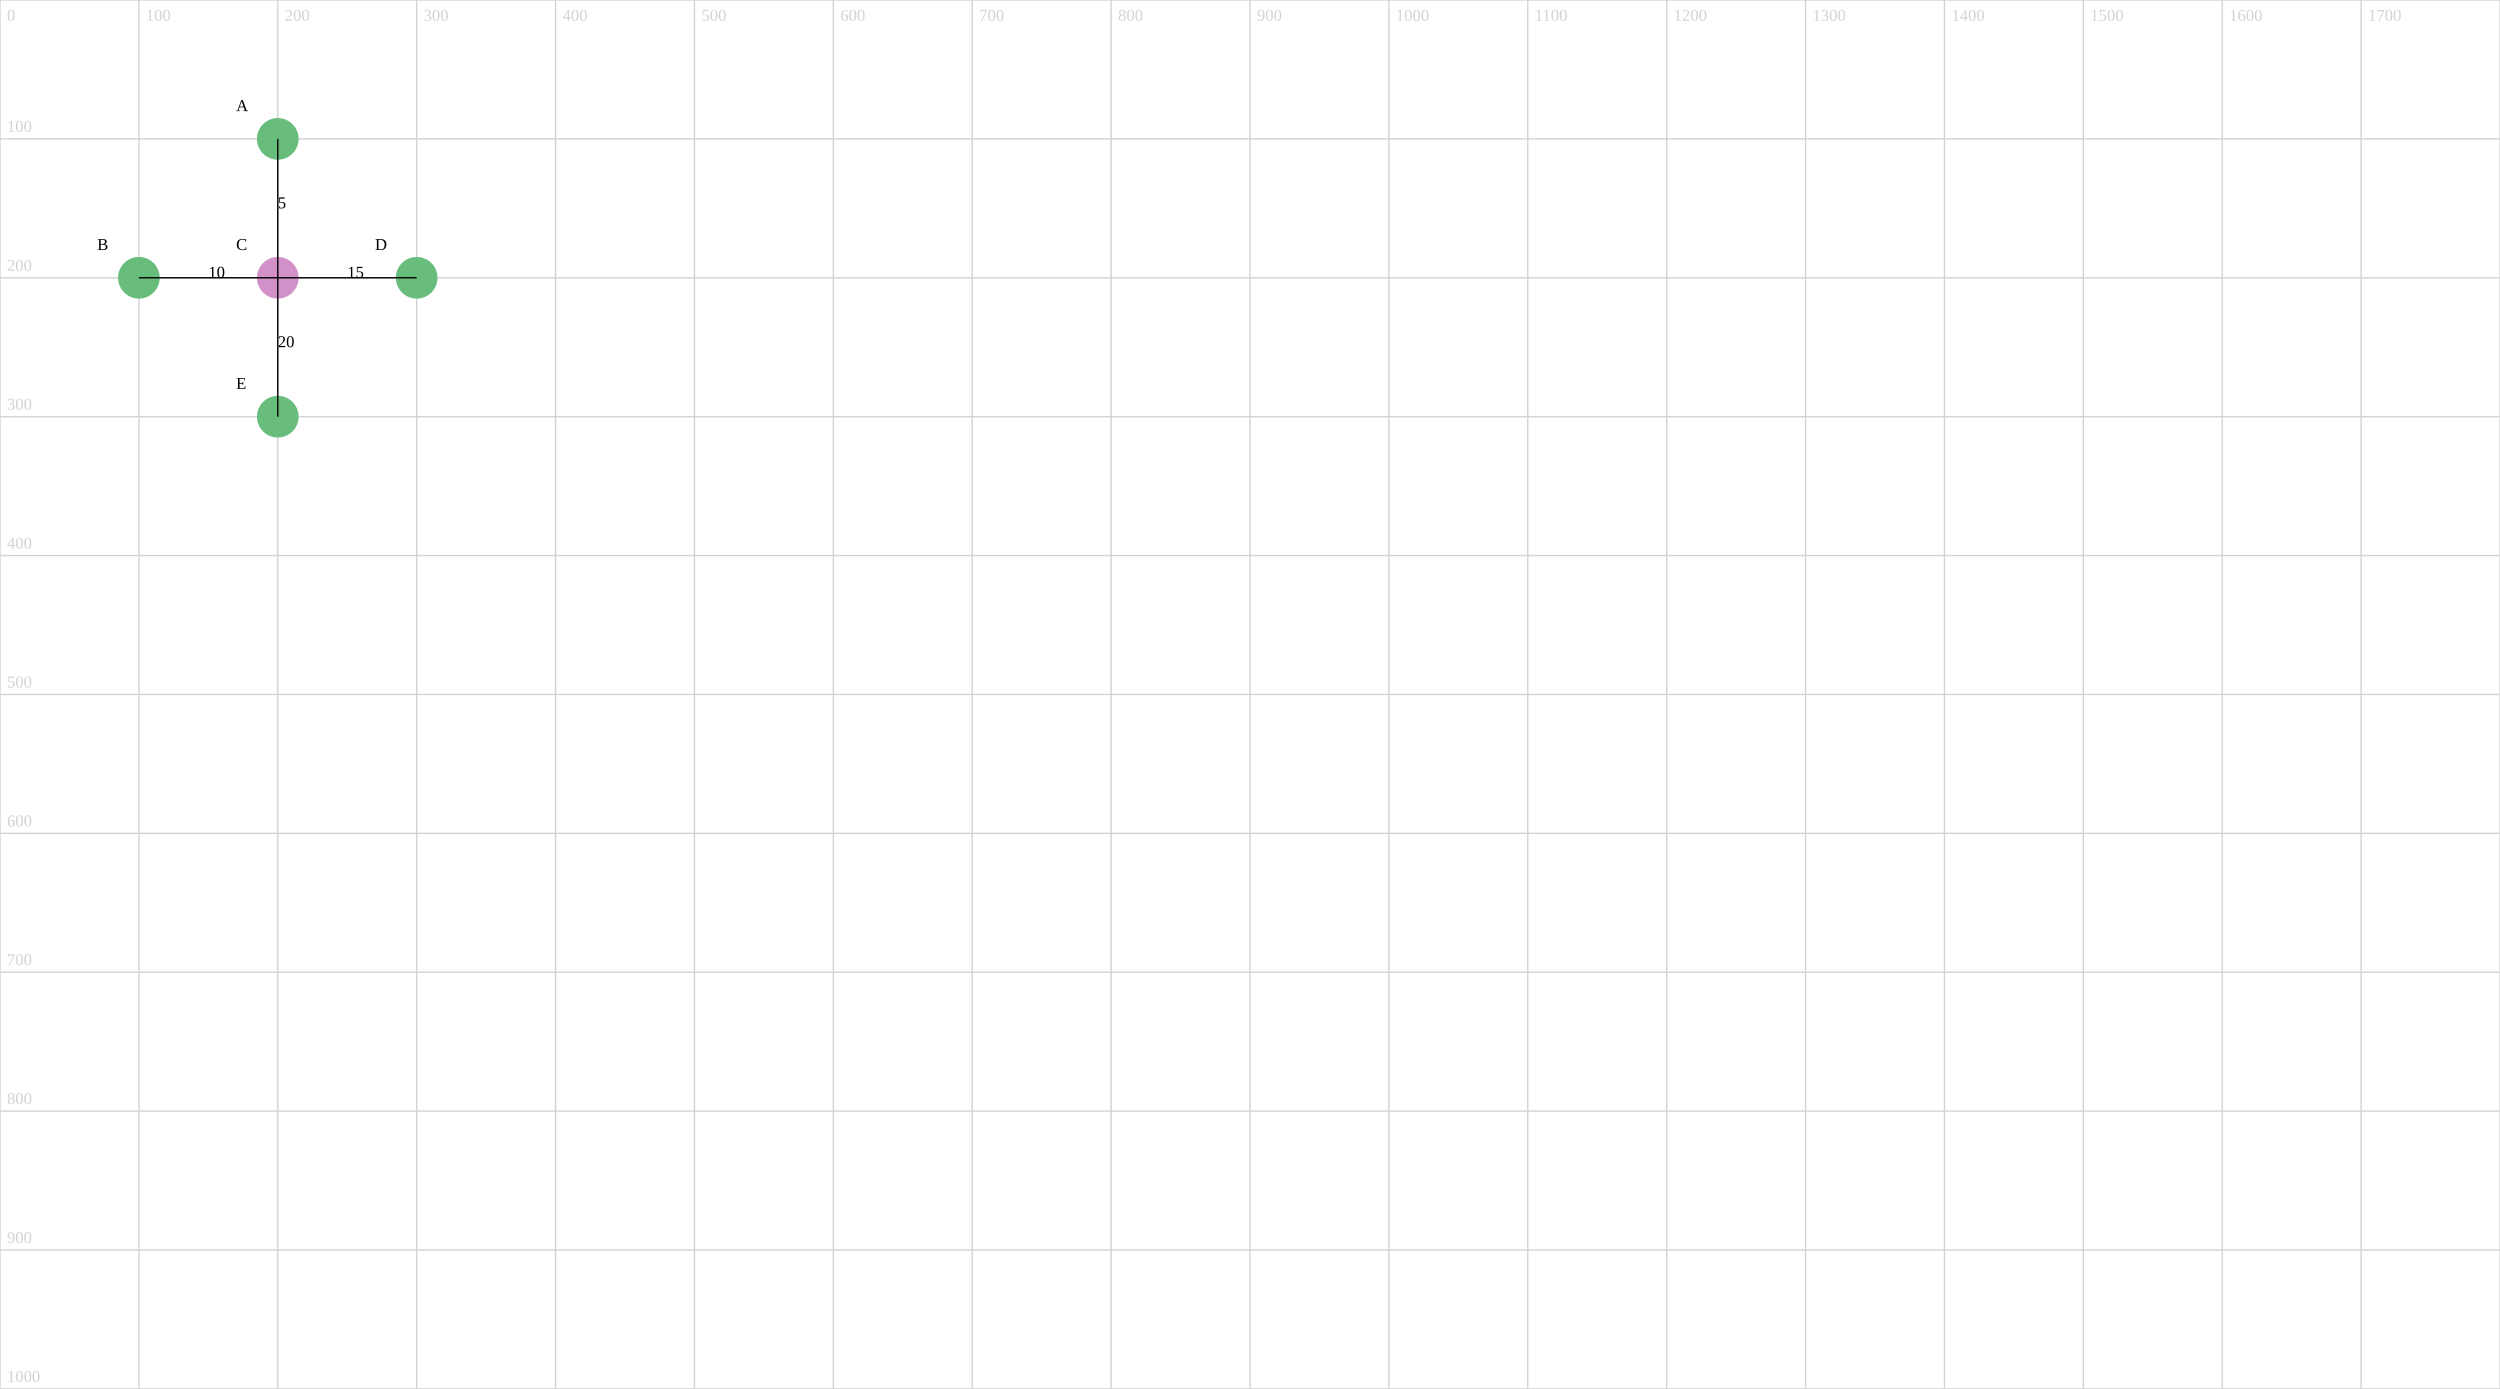
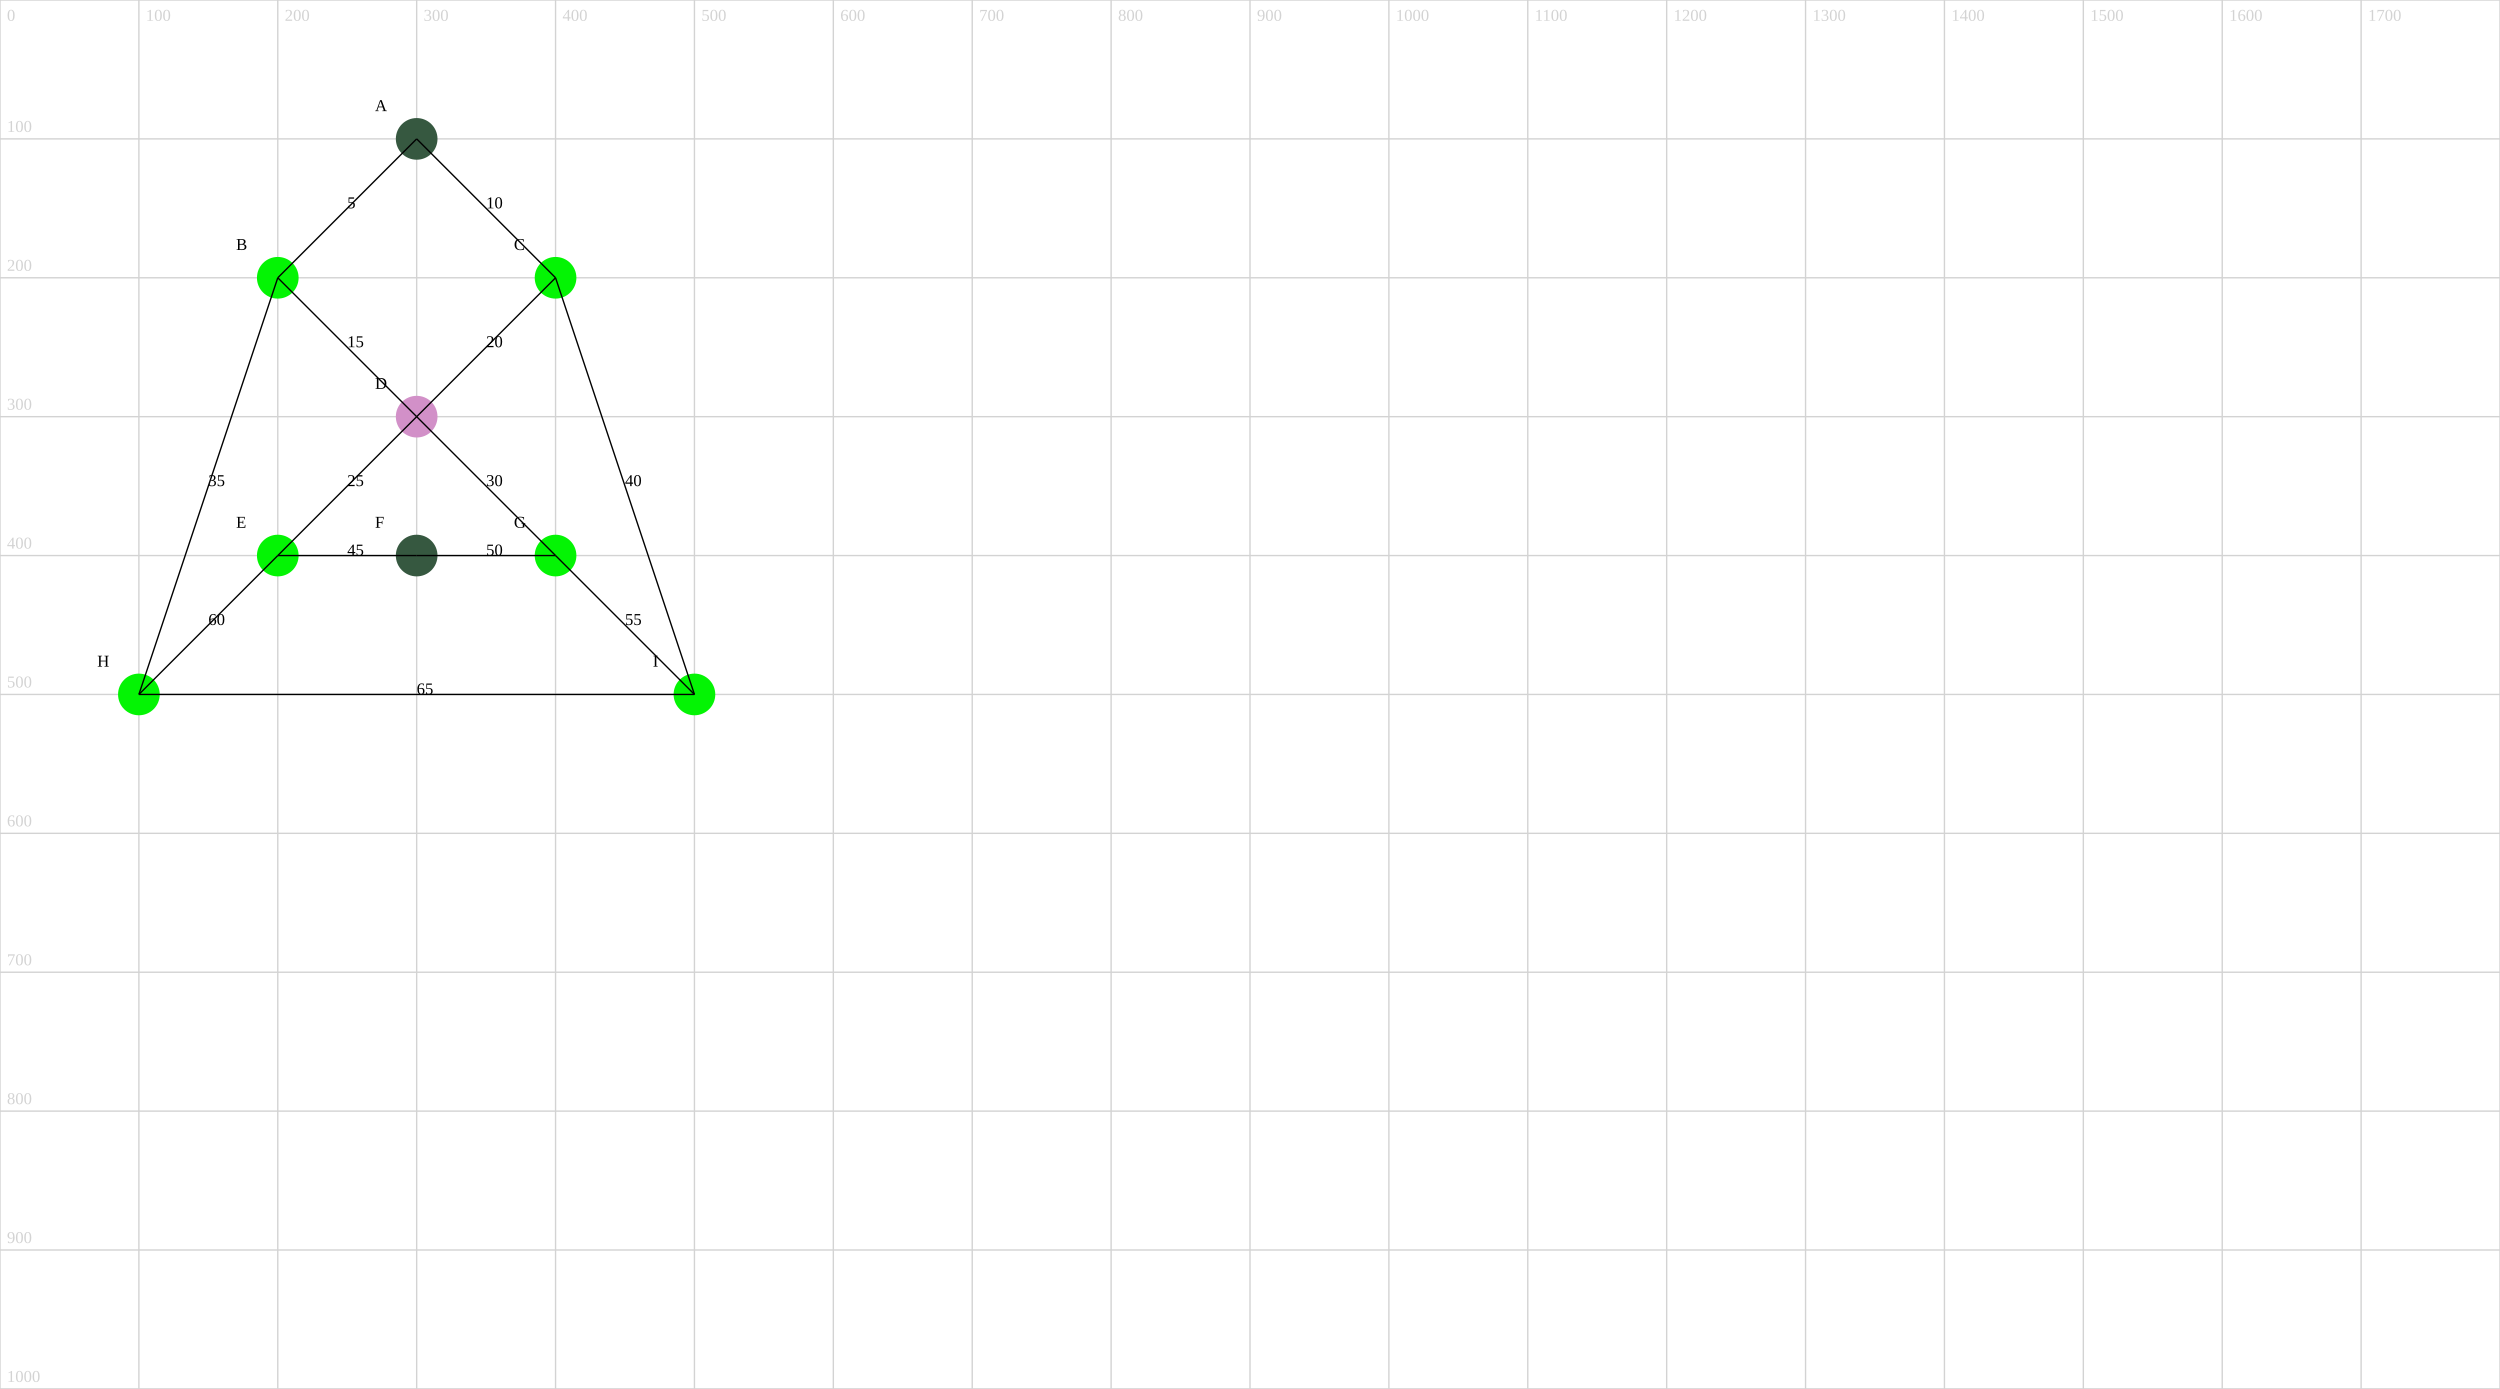
<svg xmlns="http://www.w3.org/2000/svg" version="1.1" width="1800" height="1000">
  <line x1="0" y1="0" x2="1800" y2="0" stroke="lightgrey" />
  <text x="5" y="-5" fill="lightgrey">0</text>
  <line x1="0" y1="100" x2="1800" y2="100" stroke="lightgrey" />
  <text x="5" y="95" fill="lightgrey">100</text>
  <line x1="0" y1="200" x2="1800" y2="200" stroke="lightgrey" />
  <text x="5" y="195" fill="lightgrey">200</text>
  <line x1="0" y1="300" x2="1800" y2="300" stroke="lightgrey" />
  <text x="5" y="295" fill="lightgrey">300</text>
  <line x1="0" y1="400" x2="1800" y2="400" stroke="lightgrey" />
  <text x="5" y="395" fill="lightgrey">400</text>
  <line x1="0" y1="500" x2="1800" y2="500" stroke="lightgrey" />
  <text x="5" y="495" fill="lightgrey">500</text>
  <line x1="0" y1="600" x2="1800" y2="600" stroke="lightgrey" />
  <text x="5" y="595" fill="lightgrey">600</text>
  <line x1="0" y1="700" x2="1800" y2="700" stroke="lightgrey" />
  <text x="5" y="695" fill="lightgrey">700</text>
  <line x1="0" y1="800" x2="1800" y2="800" stroke="lightgrey" />
  <text x="5" y="795" fill="lightgrey">800</text>
  <line x1="0" y1="900" x2="1800" y2="900" stroke="lightgrey" />
  <text x="5" y="895" fill="lightgrey">900</text>
  <line x1="0" y1="1000" x2="1800" y2="1000" stroke="lightgrey" />
  <text x="5" y="995" fill="lightgrey">1000</text>
  <line x1="0" y1="0" x2="0" y2="1000" stroke="lightgrey" />
  <text x="5" y="15" fill="lightgrey">0</text>
  <line x1="100" y1="0" x2="100" y2="1000" stroke="lightgrey" />
  <text x="105" y="15" fill="lightgrey">100</text>
  <line x1="200" y1="0" x2="200" y2="1000" stroke="lightgrey" />
  <text x="205" y="15" fill="lightgrey">200</text>
  <line x1="300" y1="0" x2="300" y2="1000" stroke="lightgrey" />
  <text x="305" y="15" fill="lightgrey">300</text>
  <line x1="400" y1="0" x2="400" y2="1000" stroke="lightgrey" />
  <text x="405" y="15" fill="lightgrey">400</text>
  <line x1="500" y1="0" x2="500" y2="1000" stroke="lightgrey" />
  <text x="505" y="15" fill="lightgrey">500</text>
  <line x1="600" y1="0" x2="600" y2="1000" stroke="lightgrey" />
  <text x="605" y="15" fill="lightgrey">600</text>
  <line x1="700" y1="0" x2="700" y2="1000" stroke="lightgrey" />
  <text x="705" y="15" fill="lightgrey">700</text>
  <line x1="800" y1="0" x2="800" y2="1000" stroke="lightgrey" />
  <text x="805" y="15" fill="lightgrey">800</text>
  <line x1="900" y1="0" x2="900" y2="1000" stroke="lightgrey" />
  <text x="905" y="15" fill="lightgrey">900</text>
  <line x1="1000" y1="0" x2="1000" y2="1000" stroke="lightgrey" />
  <text x="1005" y="15" fill="lightgrey">1000</text>
  <line x1="1100" y1="0" x2="1100" y2="1000" stroke="lightgrey" />
  <text x="1105" y="15" fill="lightgrey">1100</text>
  <line x1="1200" y1="0" x2="1200" y2="1000" stroke="lightgrey" />
  <text x="1205" y="15" fill="lightgrey">1200</text>
  <line x1="1300" y1="0" x2="1300" y2="1000" stroke="lightgrey" />
  <text x="1305" y="15" fill="lightgrey">1300</text>
  <line x1="1400" y1="0" x2="1400" y2="1000" stroke="lightgrey" />
  <text x="1405" y="15" fill="lightgrey">1400</text>
  <line x1="1500" y1="0" x2="1500" y2="1000" stroke="lightgrey" />
  <text x="1505" y="15" fill="lightgrey">1500</text>
  <line x1="1600" y1="0" x2="1600" y2="1000" stroke="lightgrey" />
  <text x="1605" y="15" fill="lightgrey">1600</text>
  <line x1="1700" y1="0" x2="1700" y2="1000" stroke="lightgrey" />
  <text x="1705" y="15" fill="lightgrey">1700</text>
  <line x1="1800" y1="0" x2="1800" y2="1000" stroke="lightgrey" />
  <text x="1805" y="15" fill="lightgrey">1800</text>
-   <circle cx="200" cy="100" r="15" fill="rgb(104,188,124)" />
-   <text x="170" y="80" fill="rgb(0,0,0)">A</text>
-   <circle cx="100" cy="200" r="15" fill="rgb(104,188,124)" />
-   <text x="70" y="180" fill="rgb(0,0,0)">B</text>
-   <circle cx="200" cy="200" r="15" fill="rgb(210,144,200)" />
-   <text x="170" y="180" fill="rgb(0,0,0)">C</text>
-   <circle cx="300" cy="200" r="15" fill="rgb(104,188,124)" />
-   <text x="270" y="180" fill="rgb(0,0,0)">D</text>
-   <circle cx="200" cy="300" r="15" fill="rgb(104,188,124)" />
-   <text x="170" y="280" fill="rgb(0,0,0)">E</text>
-   <line x1="200" y1="100" x2="200" y2="200" stroke="rgb(0,0,0)" />
-   <text x="200" y="150" fill="rgb(0,0,0)">5</text>
-   <line x1="100" y1="200" x2="200" y2="200" stroke="rgb(0,0,0)" />
-   <text x="150" y="200" fill="rgb(0,0,0)">10</text>
-   <line x1="200" y1="200" x2="300" y2="200" stroke="rgb(0,0,0)" />
-   <text x="250" y="200" fill="rgb(0,0,0)">15</text>
-   <line x1="200" y1="200" x2="200" y2="300" stroke="rgb(0,0,0)" />
-   <text x="200" y="250" fill="rgb(0,0,0)">20</text>
+   <circle cx="300" cy="100" r="15" fill="rgb(54,88,64)" />
+   <text x="270" y="80" fill="rgb(0,0,0)">A</text>
+   <circle cx="200" cy="200" r="15" fill="rgb(4,244,4)" />
+   <text x="170" y="180" fill="rgb(0,0,0)">B</text>
+   <circle cx="400" cy="200" r="15" fill="rgb(4,244,4)" />
+   <text x="370" y="180" fill="rgb(0,0,0)">C</text>
+   <circle cx="300" cy="300" r="15" fill="rgb(210,144,200)" />
+   <text x="270" y="280" fill="rgb(0,0,0)">D</text>
+   <circle cx="200" cy="400" r="15" fill="rgb(4,244,4)" />
+   <text x="170" y="380" fill="rgb(0,0,0)">E</text>
+   <circle cx="300" cy="400" r="15" fill="rgb(54,88,64)" />
+   <text x="270" y="380" fill="rgb(0,0,0)">F</text>
+   <circle cx="400" cy="400" r="15" fill="rgb(4,244,4)" />
+   <text x="370" y="380" fill="rgb(0,0,0)">G</text>
+   <circle cx="100" cy="500" r="15" fill="rgb(4,244,4)" />
+   <text x="70" y="480" fill="rgb(0,0,0)">H</text>
+   <circle cx="500" cy="500" r="15" fill="rgb(4,244,4)" />
+   <text x="470" y="480" fill="rgb(0,0,0)">I</text>
+   <line x1="300" y1="100" x2="200" y2="200" stroke="rgb(0,0,0)" />
+   <text x="250" y="150" fill="rgb(0,0,0)">5</text>
+   <line x1="300" y1="100" x2="400" y2="200" stroke="rgb(0,0,0)" />
+   <text x="350" y="150" fill="rgb(0,0,0)">10</text>
+   <line x1="200" y1="200" x2="300" y2="300" stroke="rgb(0,0,0)" />
+   <text x="250" y="250" fill="rgb(0,0,0)">15</text>
+   <line x1="400" y1="200" x2="300" y2="300" stroke="rgb(0,0,0)" />
+   <text x="350" y="250" fill="rgb(0,0,0)">20</text>
+   <line x1="300" y1="300" x2="200" y2="400" stroke="rgb(0,0,0)" />
+   <text x="250" y="350" fill="rgb(0,0,0)">25</text>
+   <line x1="300" y1="300" x2="400" y2="400" stroke="rgb(0,0,0)" />
+   <text x="350" y="350" fill="rgb(0,0,0)">30</text>
+   <line x1="200" y1="200" x2="100" y2="500" stroke="rgb(0,0,0)" />
+   <text x="150" y="350" fill="rgb(0,0,0)">35</text>
+   <line x1="400" y1="200" x2="500" y2="500" stroke="rgb(0,0,0)" />
+   <text x="450" y="350" fill="rgb(0,0,0)">40</text>
+   <line x1="200" y1="400" x2="300" y2="400" stroke="rgb(0,0,0)" />
+   <text x="250" y="400" fill="rgb(0,0,0)">45</text>
+   <line x1="300" y1="400" x2="400" y2="400" stroke="rgb(0,0,0)" />
+   <text x="350" y="400" fill="rgb(0,0,0)">50</text>
+   <line x1="400" y1="400" x2="500" y2="500" stroke="rgb(0,0,0)" />
+   <text x="450" y="450" fill="rgb(0,0,0)">55</text>
+   <line x1="200" y1="400" x2="100" y2="500" stroke="rgb(0,0,0)" />
+   <text x="150" y="450" fill="rgb(0,0,0)">60</text>
+   <line x1="100" y1="500" x2="500" y2="500" stroke="rgb(0,0,0)" />
+   <text x="300" y="500" fill="rgb(0,0,0)">65</text>
</svg>
